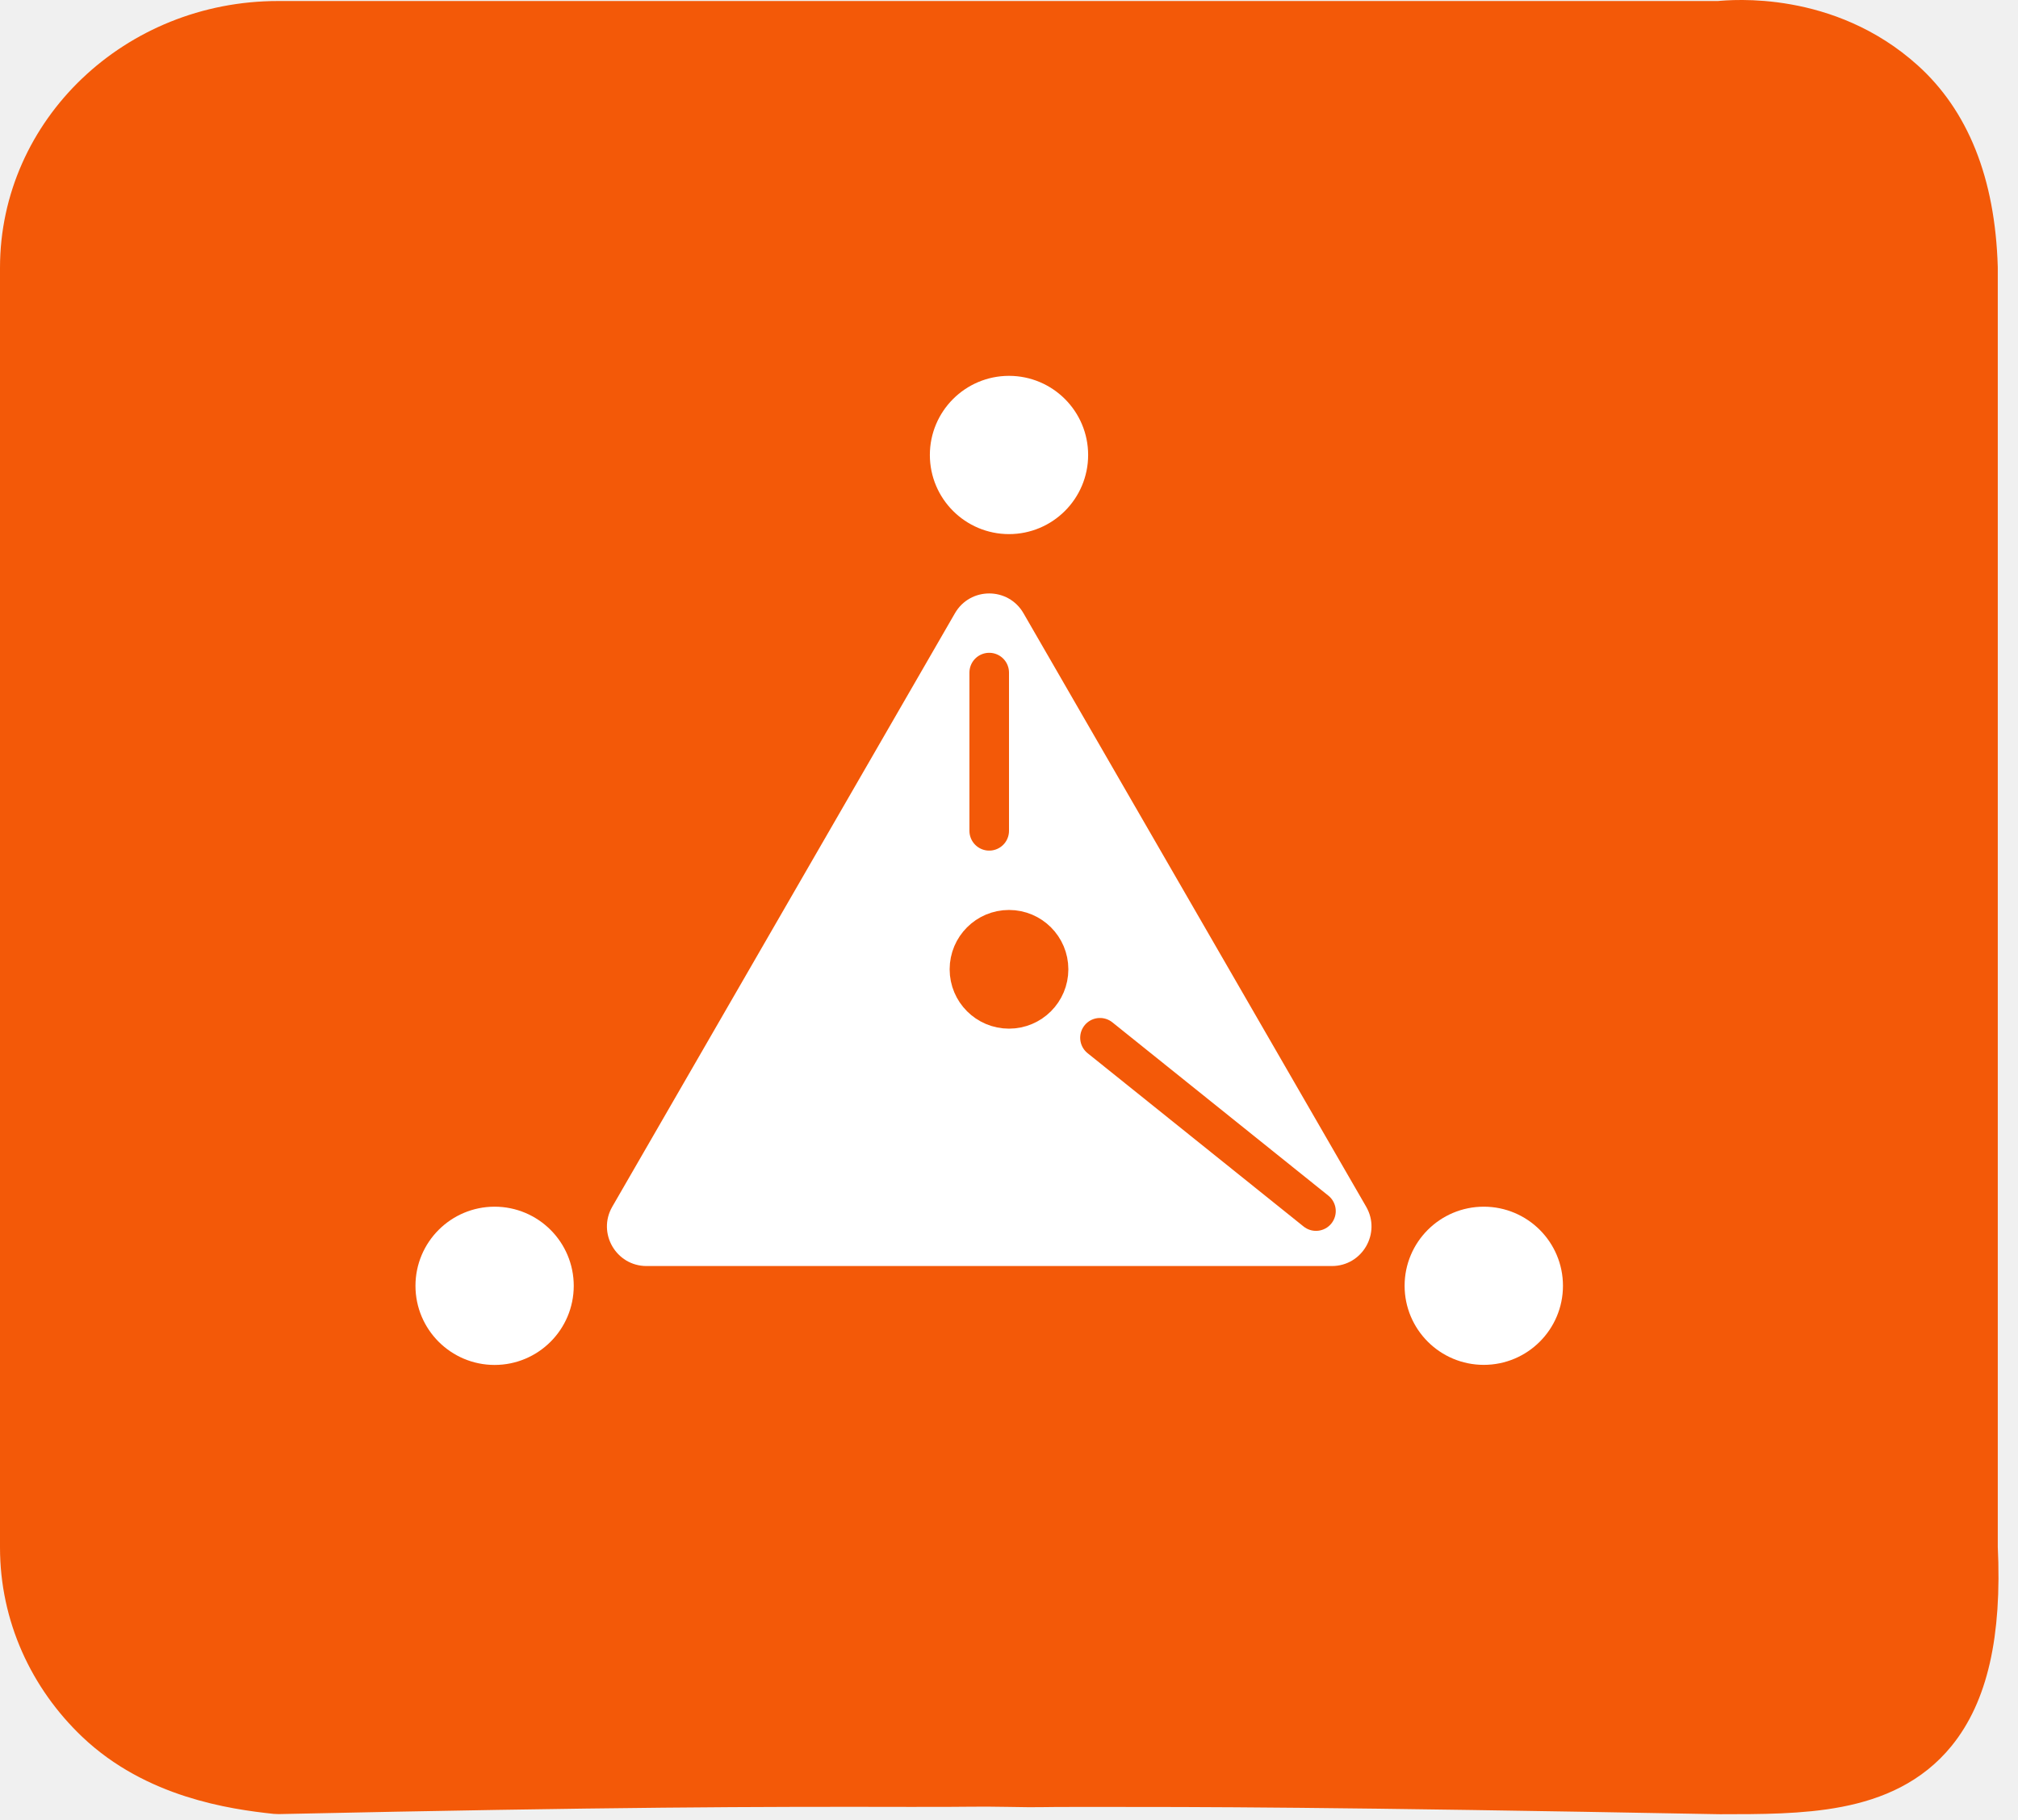
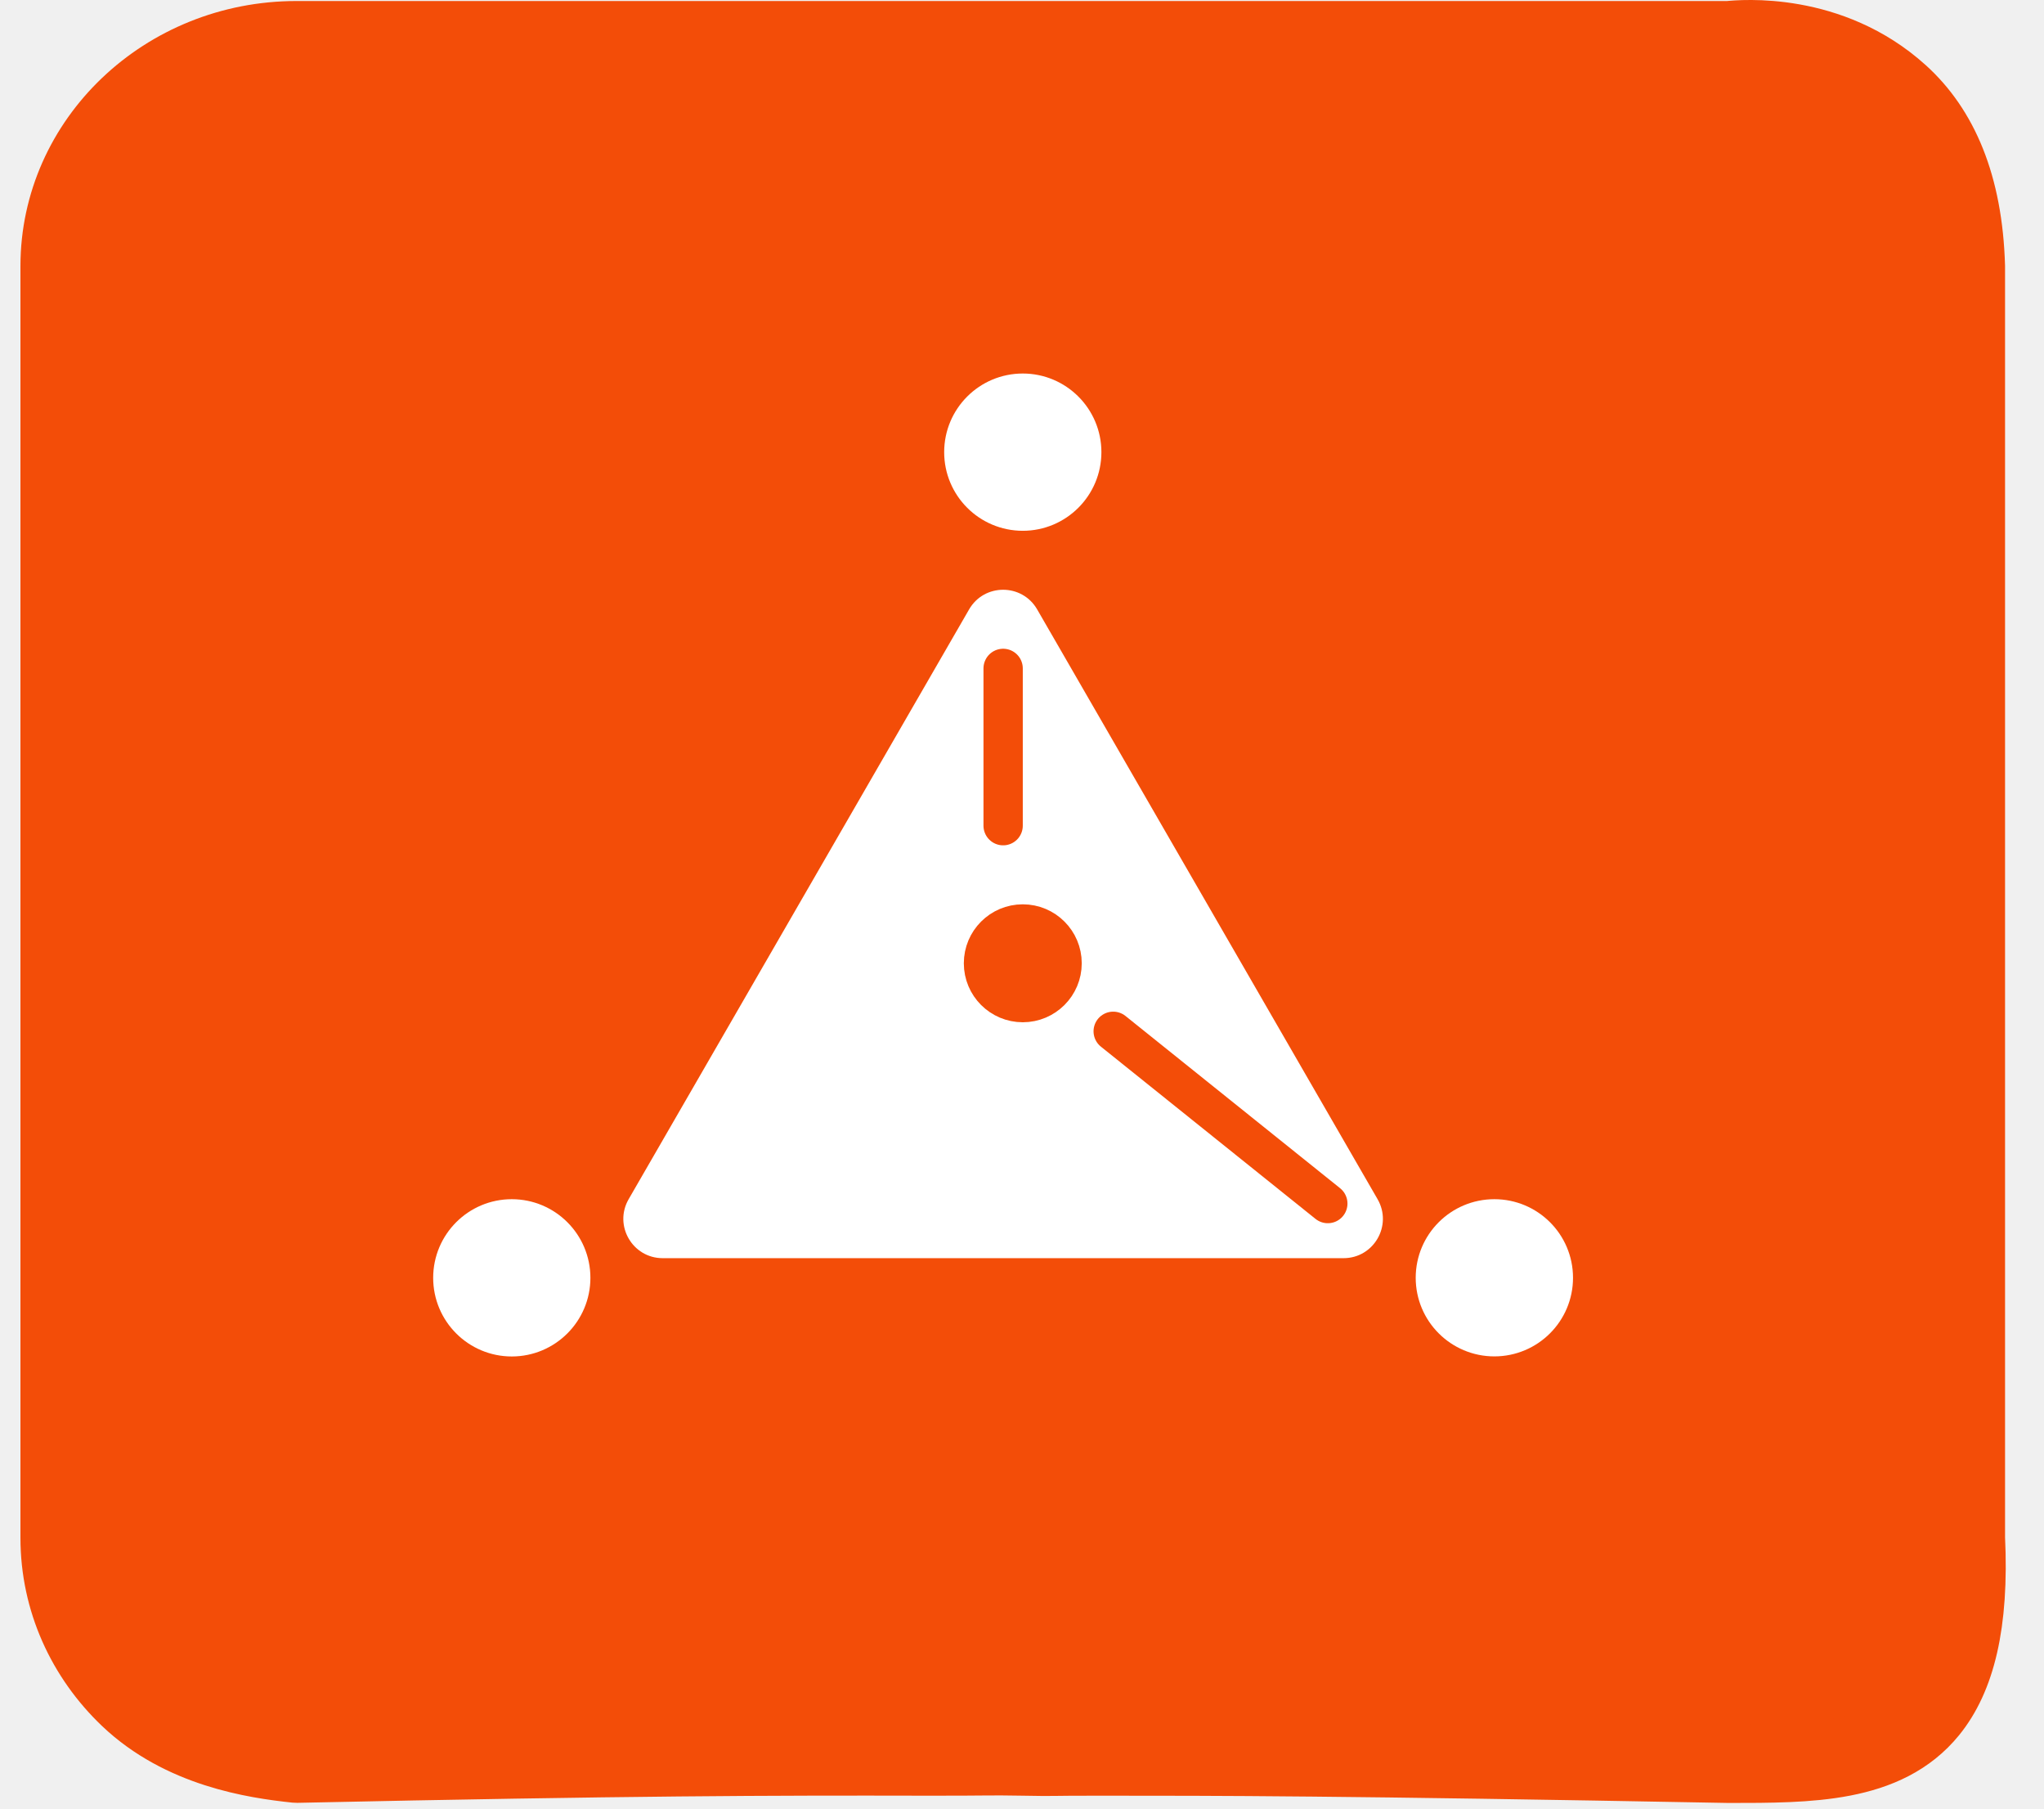
- <svg xmlns="http://www.w3.org/2000/svg" width="51" height="46" viewBox="0 0 51 46" fill="none">
-   <path d="M43.469 44.856C33.5 44.671 30.5 44.671 27.43 44.671C26 44.671 26.416 44.688 25.5 44.671C24.591 44.654 24.614 44.675 23 44.671C19.114 44.663 15.5 44.671 7.024 44.853C5.946 44.74 4.114 44.459 2.764 43.172C1.672 42.131 1 40.696 1 39.111V6.769C1 3.598 3.698 1.026 7.024 1.026H43.465C43.792 0.992 46.023 0.79 47.801 2.399C48.803 3.303 49.428 4.711 49.489 6.772V39.114C49.595 41.307 49.227 42.662 48.545 43.5C47.443 44.856 45.522 44.856 43.465 44.856H43.469Z" fill="#F35908" stroke="#F35908" stroke-width="2" stroke-linecap="round" stroke-linejoin="round" />
-   <path d="M24.134 15.5C24.519 14.833 25.481 14.833 25.866 15.5L34.526 30.5C34.911 31.167 34.43 32 33.66 32H16.34C15.57 32 15.089 31.167 15.474 30.5L24.134 15.5Z" fill="white" />
-   <path d="M37.499 33.998C38.328 33.998 39 33.327 39 32.499C39 31.671 38.328 31 37.499 31C36.67 31 35.998 31.671 35.998 32.499C35.998 33.327 36.67 33.998 37.499 33.998Z" fill="white" stroke="white" stroke-linecap="round" stroke-linejoin="round" />
-   <path d="M25.5 13C26.328 13 27 12.328 27 11.5C27 10.672 26.328 10 25.5 10C24.672 10 24 10.672 24 11.5C24 12.328 24.672 13 25.5 13Z" fill="white" stroke="white" stroke-linecap="round" stroke-linejoin="round" />
-   <path d="M12.5 34C13.328 34 14 33.328 14 32.5C14 31.672 13.328 31 12.5 31C11.672 31 11 31.672 11 32.5C11 33.328 11.672 34 12.5 34Z" fill="white" stroke="white" stroke-linecap="round" stroke-linejoin="round" />
-   <path d="M25 17V21" stroke="#F35908" stroke-linecap="round" stroke-linejoin="round" />
-   <path d="M27.799 26.23L33.258 30.611" stroke="#F35908" stroke-linecap="round" stroke-linejoin="round" />
-   <circle cx="25.5" cy="24.5" r="1" fill="#F35908" stroke="#F35908" />
+ <svg xmlns="http://www.w3.org/2000/svg" width="52" height="46" viewBox="0 0 52 46" fill="none">
+   <path d="M43.989 44.856C34.02 44.671 31.02 44.671 27.95 44.671C26.52 44.671 26.936 44.688 26.02 44.671C25.111 44.654 25.133 44.675 23.52 44.671C19.633 44.663 16.02 44.671 7.543 44.853C6.466 44.74 4.634 44.459 3.283 43.172C2.191 42.131 1.52 40.696 1.52 39.111V6.769C1.52 3.598 4.217 1.026 7.543 1.026H43.985C44.312 0.992 46.542 0.79 48.321 2.399C49.323 3.303 49.948 4.711 50.009 6.772V39.114C50.114 41.307 49.746 42.662 49.065 43.5C47.963 44.856 46.041 44.856 43.985 44.856H43.989Z" fill="#F34D08" stroke="#F34D08" stroke-width="2" stroke-linecap="round" stroke-linejoin="round" />
+   <path d="M24.654 15.5C25.038 14.833 26.001 14.833 26.386 15.5L35.046 30.5C35.431 31.167 34.95 32 34.18 32H16.859C16.09 32 15.608 31.167 15.993 30.5L24.654 15.5Z" fill="white" />
+   <path d="M38.017 33.998C38.846 33.998 39.518 33.327 39.518 32.499C39.518 31.671 38.846 31 38.017 31C37.188 31 36.516 31.671 36.516 32.499C36.516 33.327 37.188 33.998 38.017 33.998Z" fill="white" stroke="white" stroke-linecap="round" stroke-linejoin="round" />
+   <path d="M26.02 13C26.848 13 27.52 12.328 27.52 11.5C27.52 10.672 26.848 10 26.02 10C25.191 10 24.52 10.672 24.52 11.5C24.52 12.328 25.191 13 26.02 13Z" fill="white" stroke="white" stroke-linecap="round" stroke-linejoin="round" />
+   <path d="M13.02 34C13.848 34 14.52 33.328 14.52 32.5C14.52 31.672 13.848 31 13.02 31C12.191 31 11.52 31.672 11.52 32.5C11.52 33.328 12.191 34 13.02 34Z" fill="white" stroke="white" stroke-linecap="round" stroke-linejoin="round" />
+   <path d="M25.52 17V21" stroke="#F34D08" stroke-linecap="round" stroke-linejoin="round" />
+   <path d="M28.32 26.23L33.78 30.611" stroke="#F34D08" stroke-linecap="round" stroke-linejoin="round" />
+   <circle cx="26.02" cy="24.5" r="1" fill="#F34D08" stroke="#F34D08" />
</svg>
